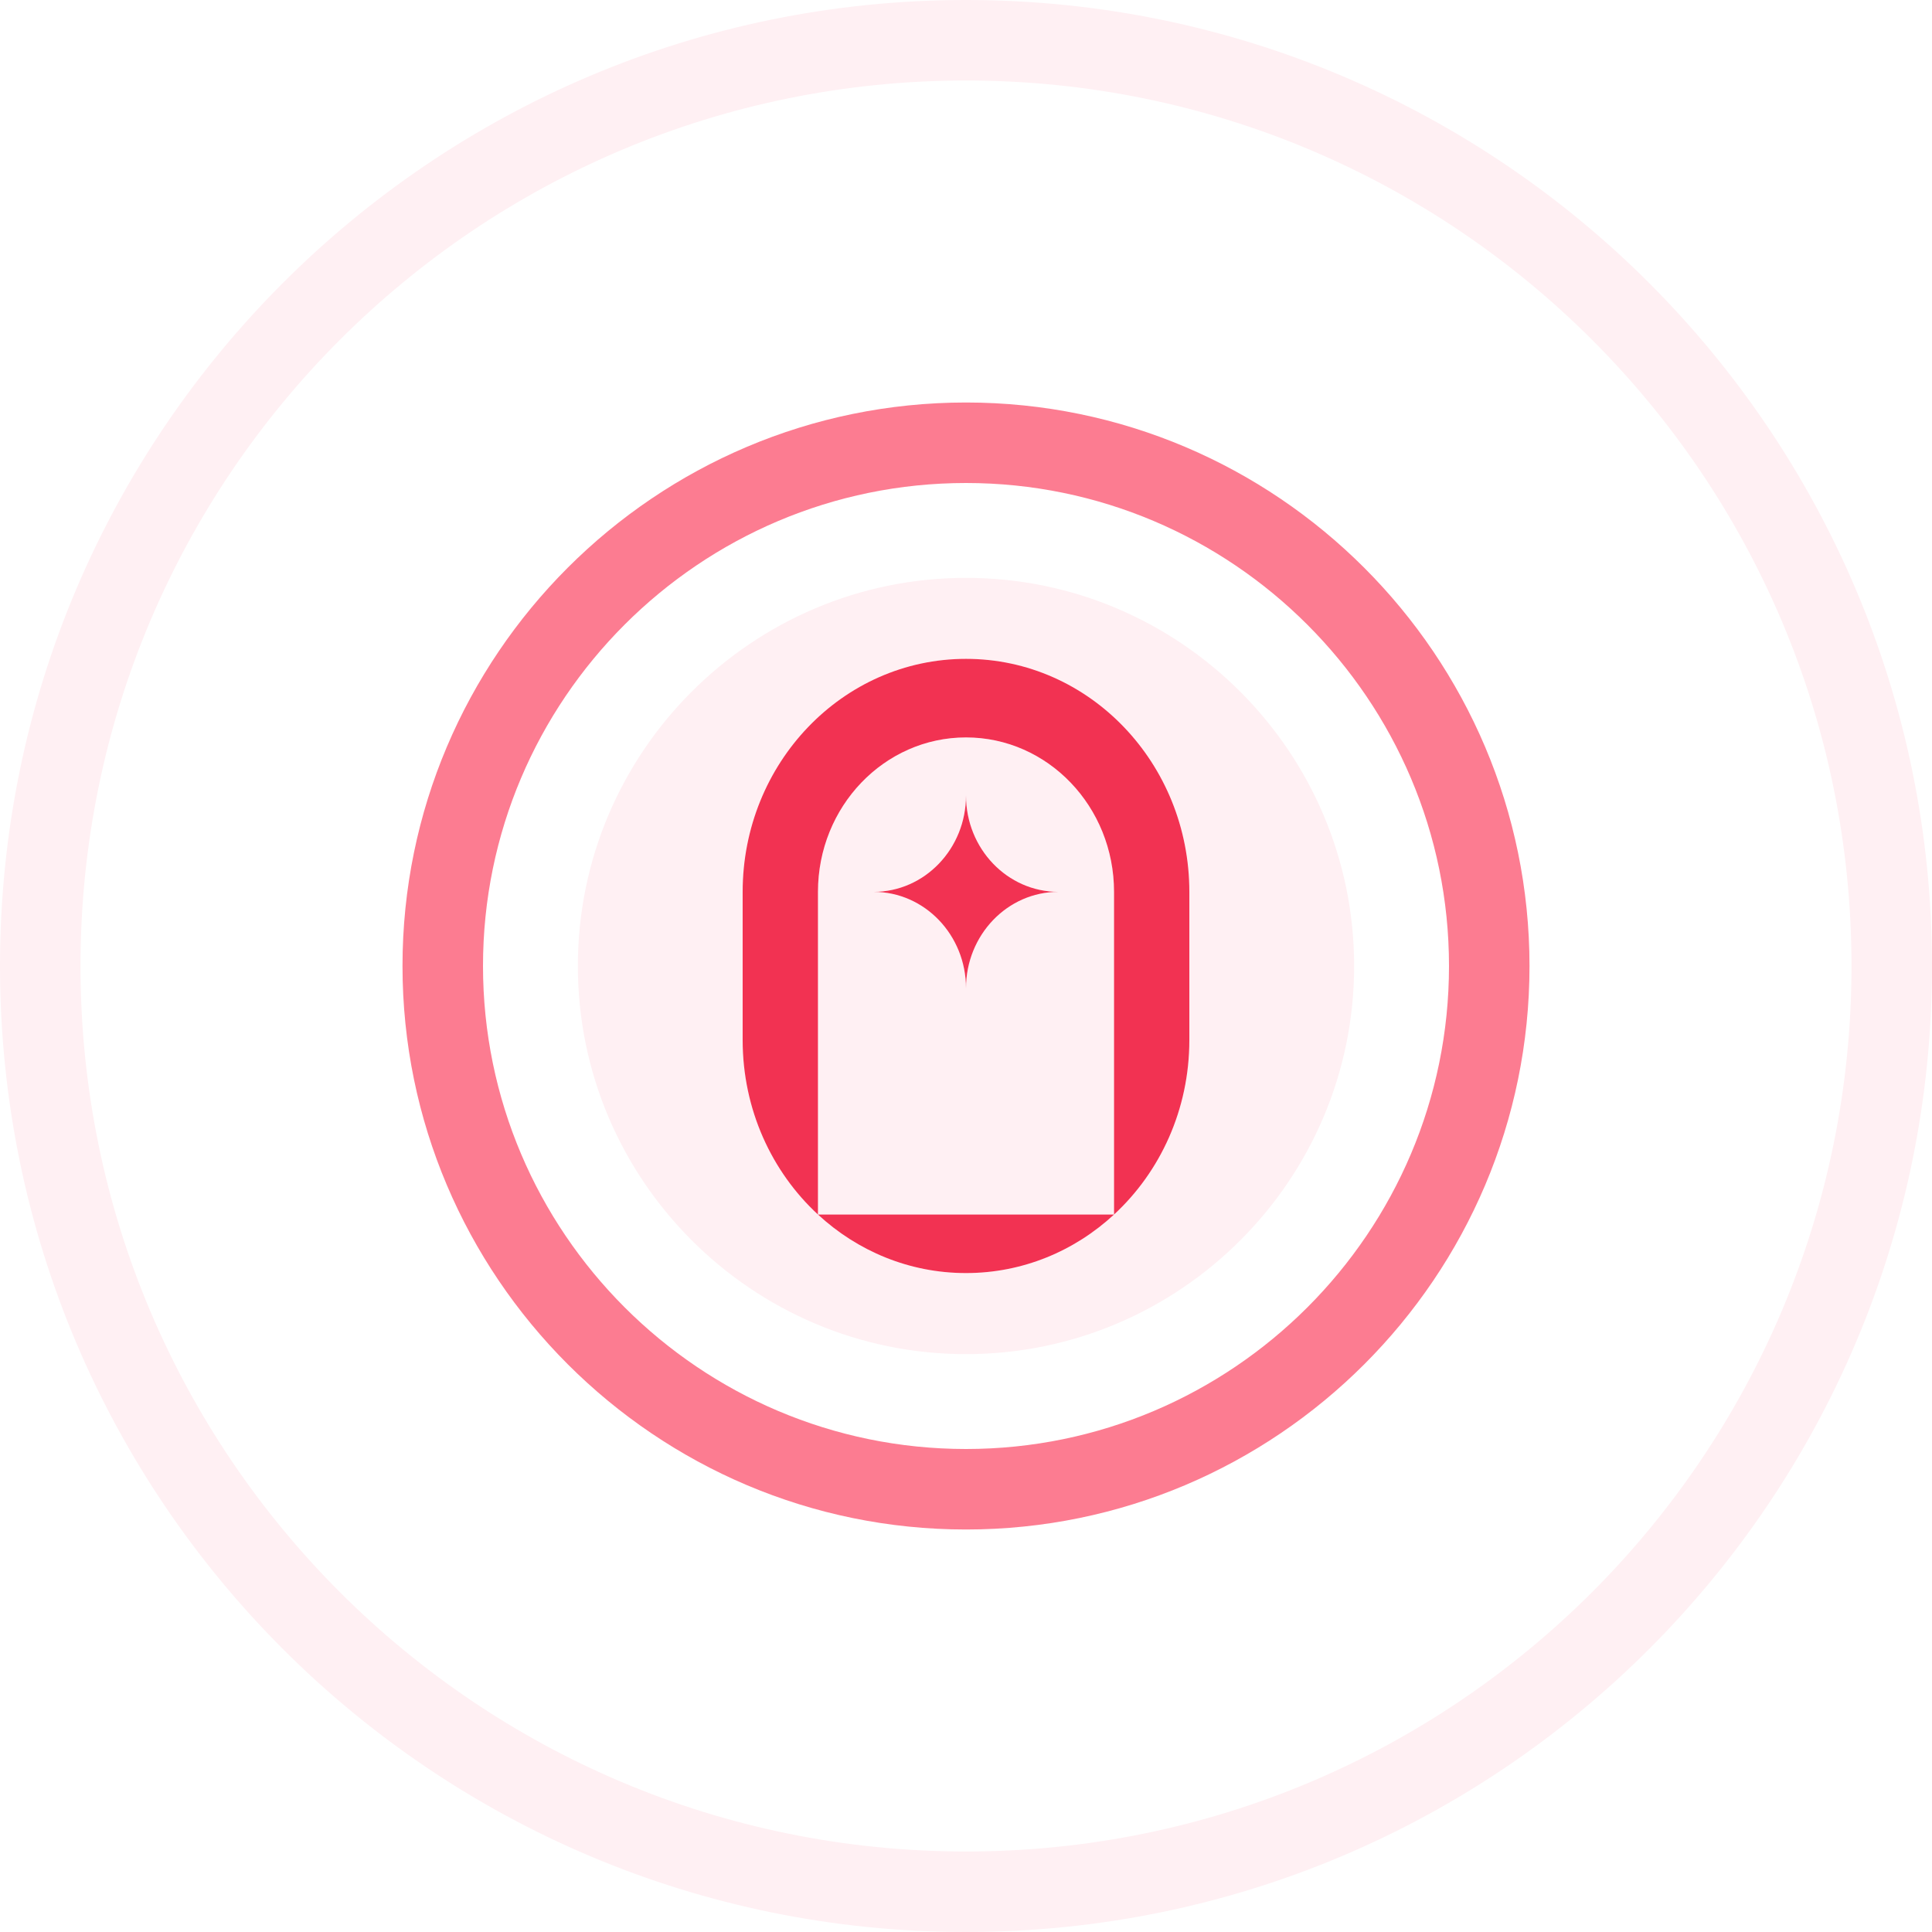
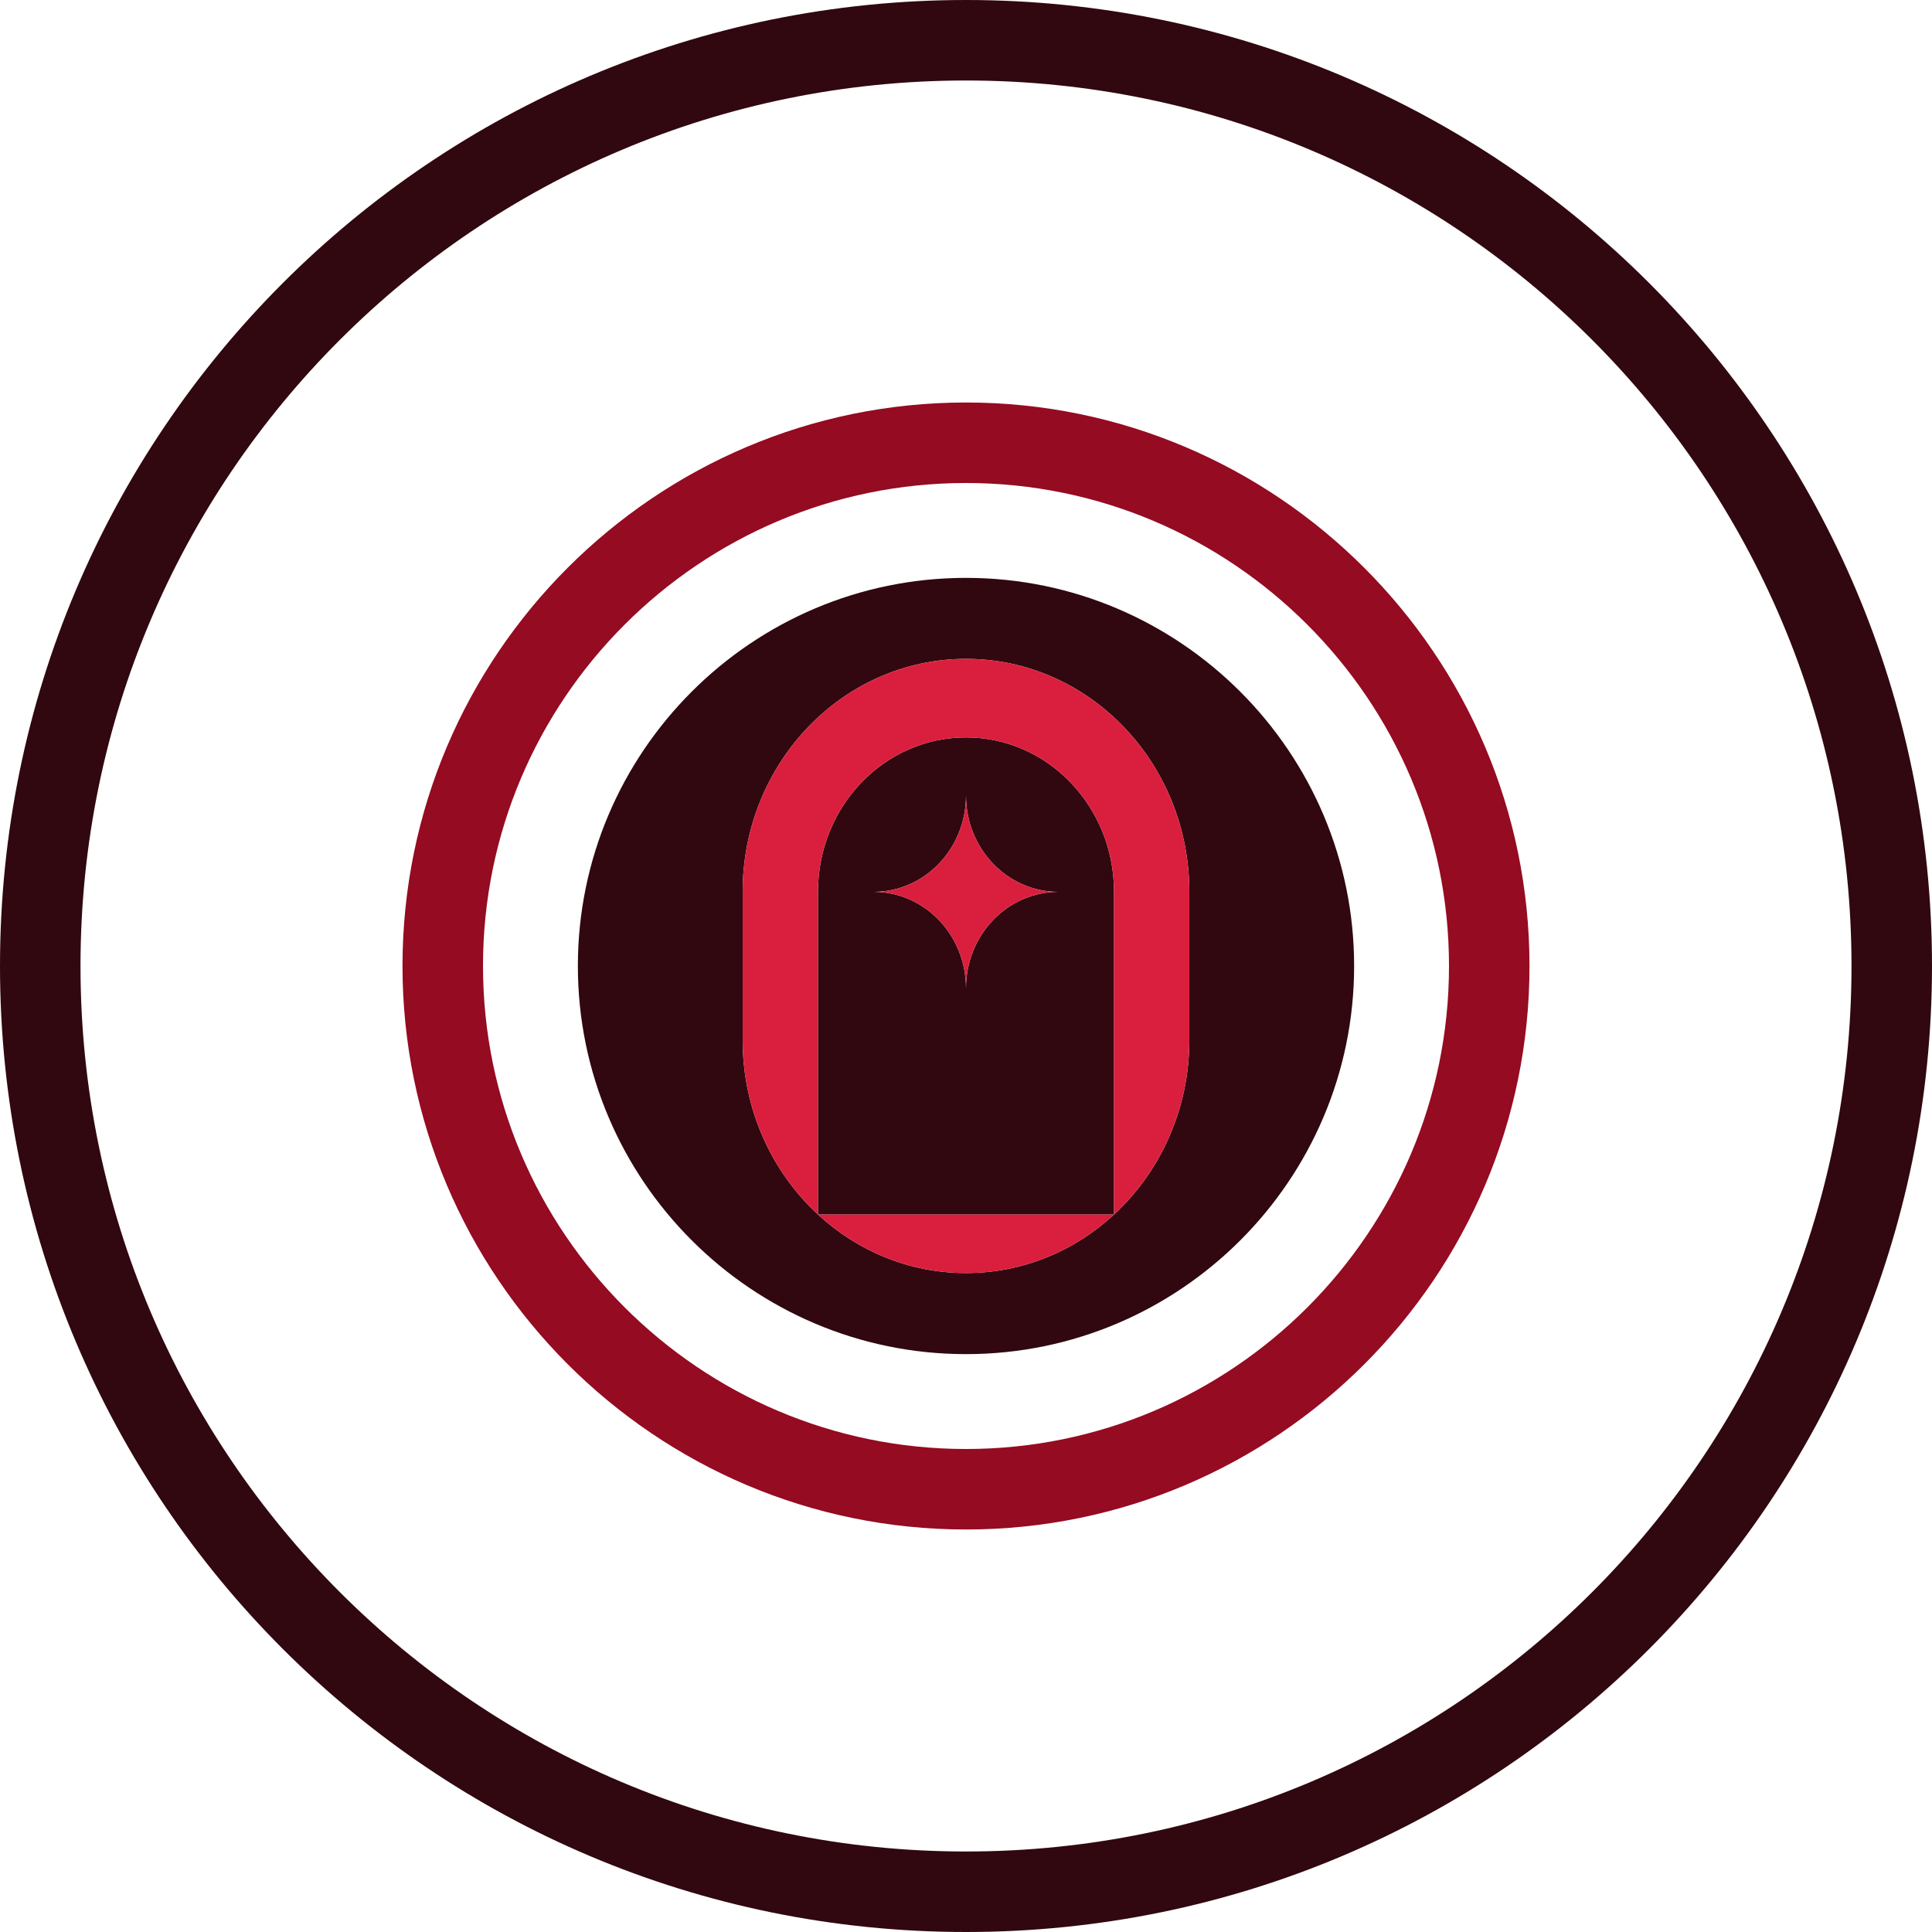
<svg xmlns="http://www.w3.org/2000/svg" width="48" height="48" viewBox="0 0 48 48" fill="none">
-   <path fill-rule="evenodd" clip-rule="evenodd" d="M10 23.999C10 16.281 16.279 10 24 10C31.718 10 38 16.284 38 24.001C38 31.719 31.721 38 24 38C16.279 38 10 31.716 10 23.999ZM12 23.999C12 17.384 17.382 12 24 12C30.615 12 36 17.386 36 24.001C36 30.616 30.618 36 24 36C17.382 36 12 30.614 12 23.999Z" fill="#FC7C91" />
-   <path fill-rule="evenodd" clip-rule="evenodd" d="M14.357 23.999C14.357 18.684 18.683 14.357 24 14.357C29.316 14.357 33.643 18.686 33.643 24.001C33.643 29.316 29.318 33.643 24 33.643C18.683 33.643 14.357 29.315 14.357 23.999ZM18.451 22.158C18.451 18.961 20.936 16.369 24 16.369C27.065 16.369 29.549 18.961 29.549 22.158V25.84C29.549 27.566 28.826 29.114 27.678 30.175V22.158C27.678 20.039 26.032 18.321 24 18.321C21.969 18.321 20.322 20.039 20.322 22.158V30.175C19.174 29.114 18.451 27.566 18.451 25.84V22.158ZM20.322 30.175C21.301 31.08 22.589 31.629 24 31.629C25.411 31.629 26.699 31.08 27.678 30.175H20.322ZM24 19.763C24 21.086 25.028 22.158 26.296 22.158C25.028 22.158 24 23.231 24 24.554C24 23.231 22.972 22.158 21.704 22.158C22.972 22.158 24 21.086 24 19.763Z" fill="#FFF0F3" />
-   <path d="M24 16.369C20.936 16.369 18.451 18.961 18.451 22.158V25.84C18.451 27.566 19.174 29.114 20.322 30.175V22.158C20.322 20.039 21.969 18.321 24 18.321C26.032 18.321 27.678 20.039 27.678 22.158V30.175C28.826 29.114 29.549 27.566 29.549 25.84V22.158C29.549 18.961 27.065 16.369 24 16.369Z" fill="#F23252" />
-   <path d="M26.296 22.158C25.028 22.158 24 21.086 24 19.763C24 21.086 22.972 22.158 21.704 22.158C22.972 22.158 24 23.231 24 24.554C24 23.231 25.028 22.158 26.296 22.158Z" fill="#F23252" />
-   <path d="M20.322 30.175C21.301 31.08 22.589 31.629 24 31.629C25.411 31.629 26.699 31.08 27.678 30.175H20.322Z" fill="#F23252" />
-   <path fill-rule="evenodd" clip-rule="evenodd" d="M24 46C36.15 46 46 36.15 46 24C46 11.85 36.15 2 24 2C11.85 2 2 11.85 2 24C2 36.15 11.85 46 24 46ZM24 48C37.255 48 48 37.255 48 24C48 10.745 37.255 0 24 0C10.745 0 0 10.745 0 24C0 37.255 10.745 48 24 48Z" fill="#FFF0F3" />
+   <path fill-rule="evenodd" clip-rule="evenodd" d="M10 23.999C10 16.281 16.279 10 24 10C31.718 10 38 16.284 38 24.001C38 31.719 31.721 38 24 38C16.279 38 10 31.716 10 23.999ZM12 23.999C12 17.384 17.382 12 24 12C30.615 12 36 17.386 36 24.001C36 30.616 30.618 36 24 36C17.382 36 12 30.614 12 23.999Z" fill="#940B22" />
+   <path fill-rule="evenodd" clip-rule="evenodd" d="M14.357 23.999C14.357 18.684 18.683 14.357 24 14.357C29.316 14.357 33.643 18.686 33.643 24.001C33.643 29.316 29.318 33.643 24 33.643C18.683 33.643 14.357 29.315 14.357 23.999ZM18.451 22.158C18.451 18.961 20.936 16.369 24 16.369C27.065 16.369 29.549 18.961 29.549 22.158V25.84C29.549 27.566 28.826 29.114 27.678 30.175V22.158C27.678 20.039 26.032 18.321 24 18.321C21.969 18.321 20.322 20.039 20.322 22.158V30.175C19.174 29.114 18.451 27.566 18.451 25.84V22.158ZM20.322 30.175C21.301 31.08 22.589 31.629 24 31.629C25.411 31.629 26.699 31.08 27.678 30.175H20.322ZM24 19.763C24 21.086 25.028 22.158 26.296 22.158C25.028 22.158 24 23.231 24 24.554C24 23.231 22.972 22.158 21.704 22.158C22.972 22.158 24 21.086 24 19.763Z" fill="#31080F" />
+   <path d="M24 16.369C20.936 16.369 18.451 18.961 18.451 22.158V25.84C18.451 27.566 19.174 29.114 20.322 30.175V22.158C20.322 20.039 21.969 18.321 24 18.321C26.032 18.321 27.678 20.039 27.678 22.158V30.175C28.826 29.114 29.549 27.566 29.549 25.84V22.158C29.549 18.961 27.065 16.369 24 16.369Z" fill="#DA1F3E" />
+   <path d="M26.296 22.158C25.028 22.158 24 21.086 24 19.763C24 21.086 22.972 22.158 21.704 22.158C22.972 22.158 24 23.231 24 24.554C24 23.231 25.028 22.158 26.296 22.158Z" fill="#DA1F3E" />
+   <path d="M20.322 30.175C21.301 31.08 22.589 31.629 24 31.629C25.411 31.629 26.699 31.08 27.678 30.175H20.322Z" fill="#DA1F3E" />
+   <path fill-rule="evenodd" clip-rule="evenodd" d="M24 46C36.15 46 46 36.15 46 24C46 11.85 36.15 2 24 2C11.85 2 2 11.85 2 24C2 36.15 11.85 46 24 46ZM24 48C37.255 48 48 37.255 48 24C48 10.745 37.255 0 24 0C10.745 0 0 10.745 0 24C0 37.255 10.745 48 24 48Z" fill="#31080F" />
</svg>
